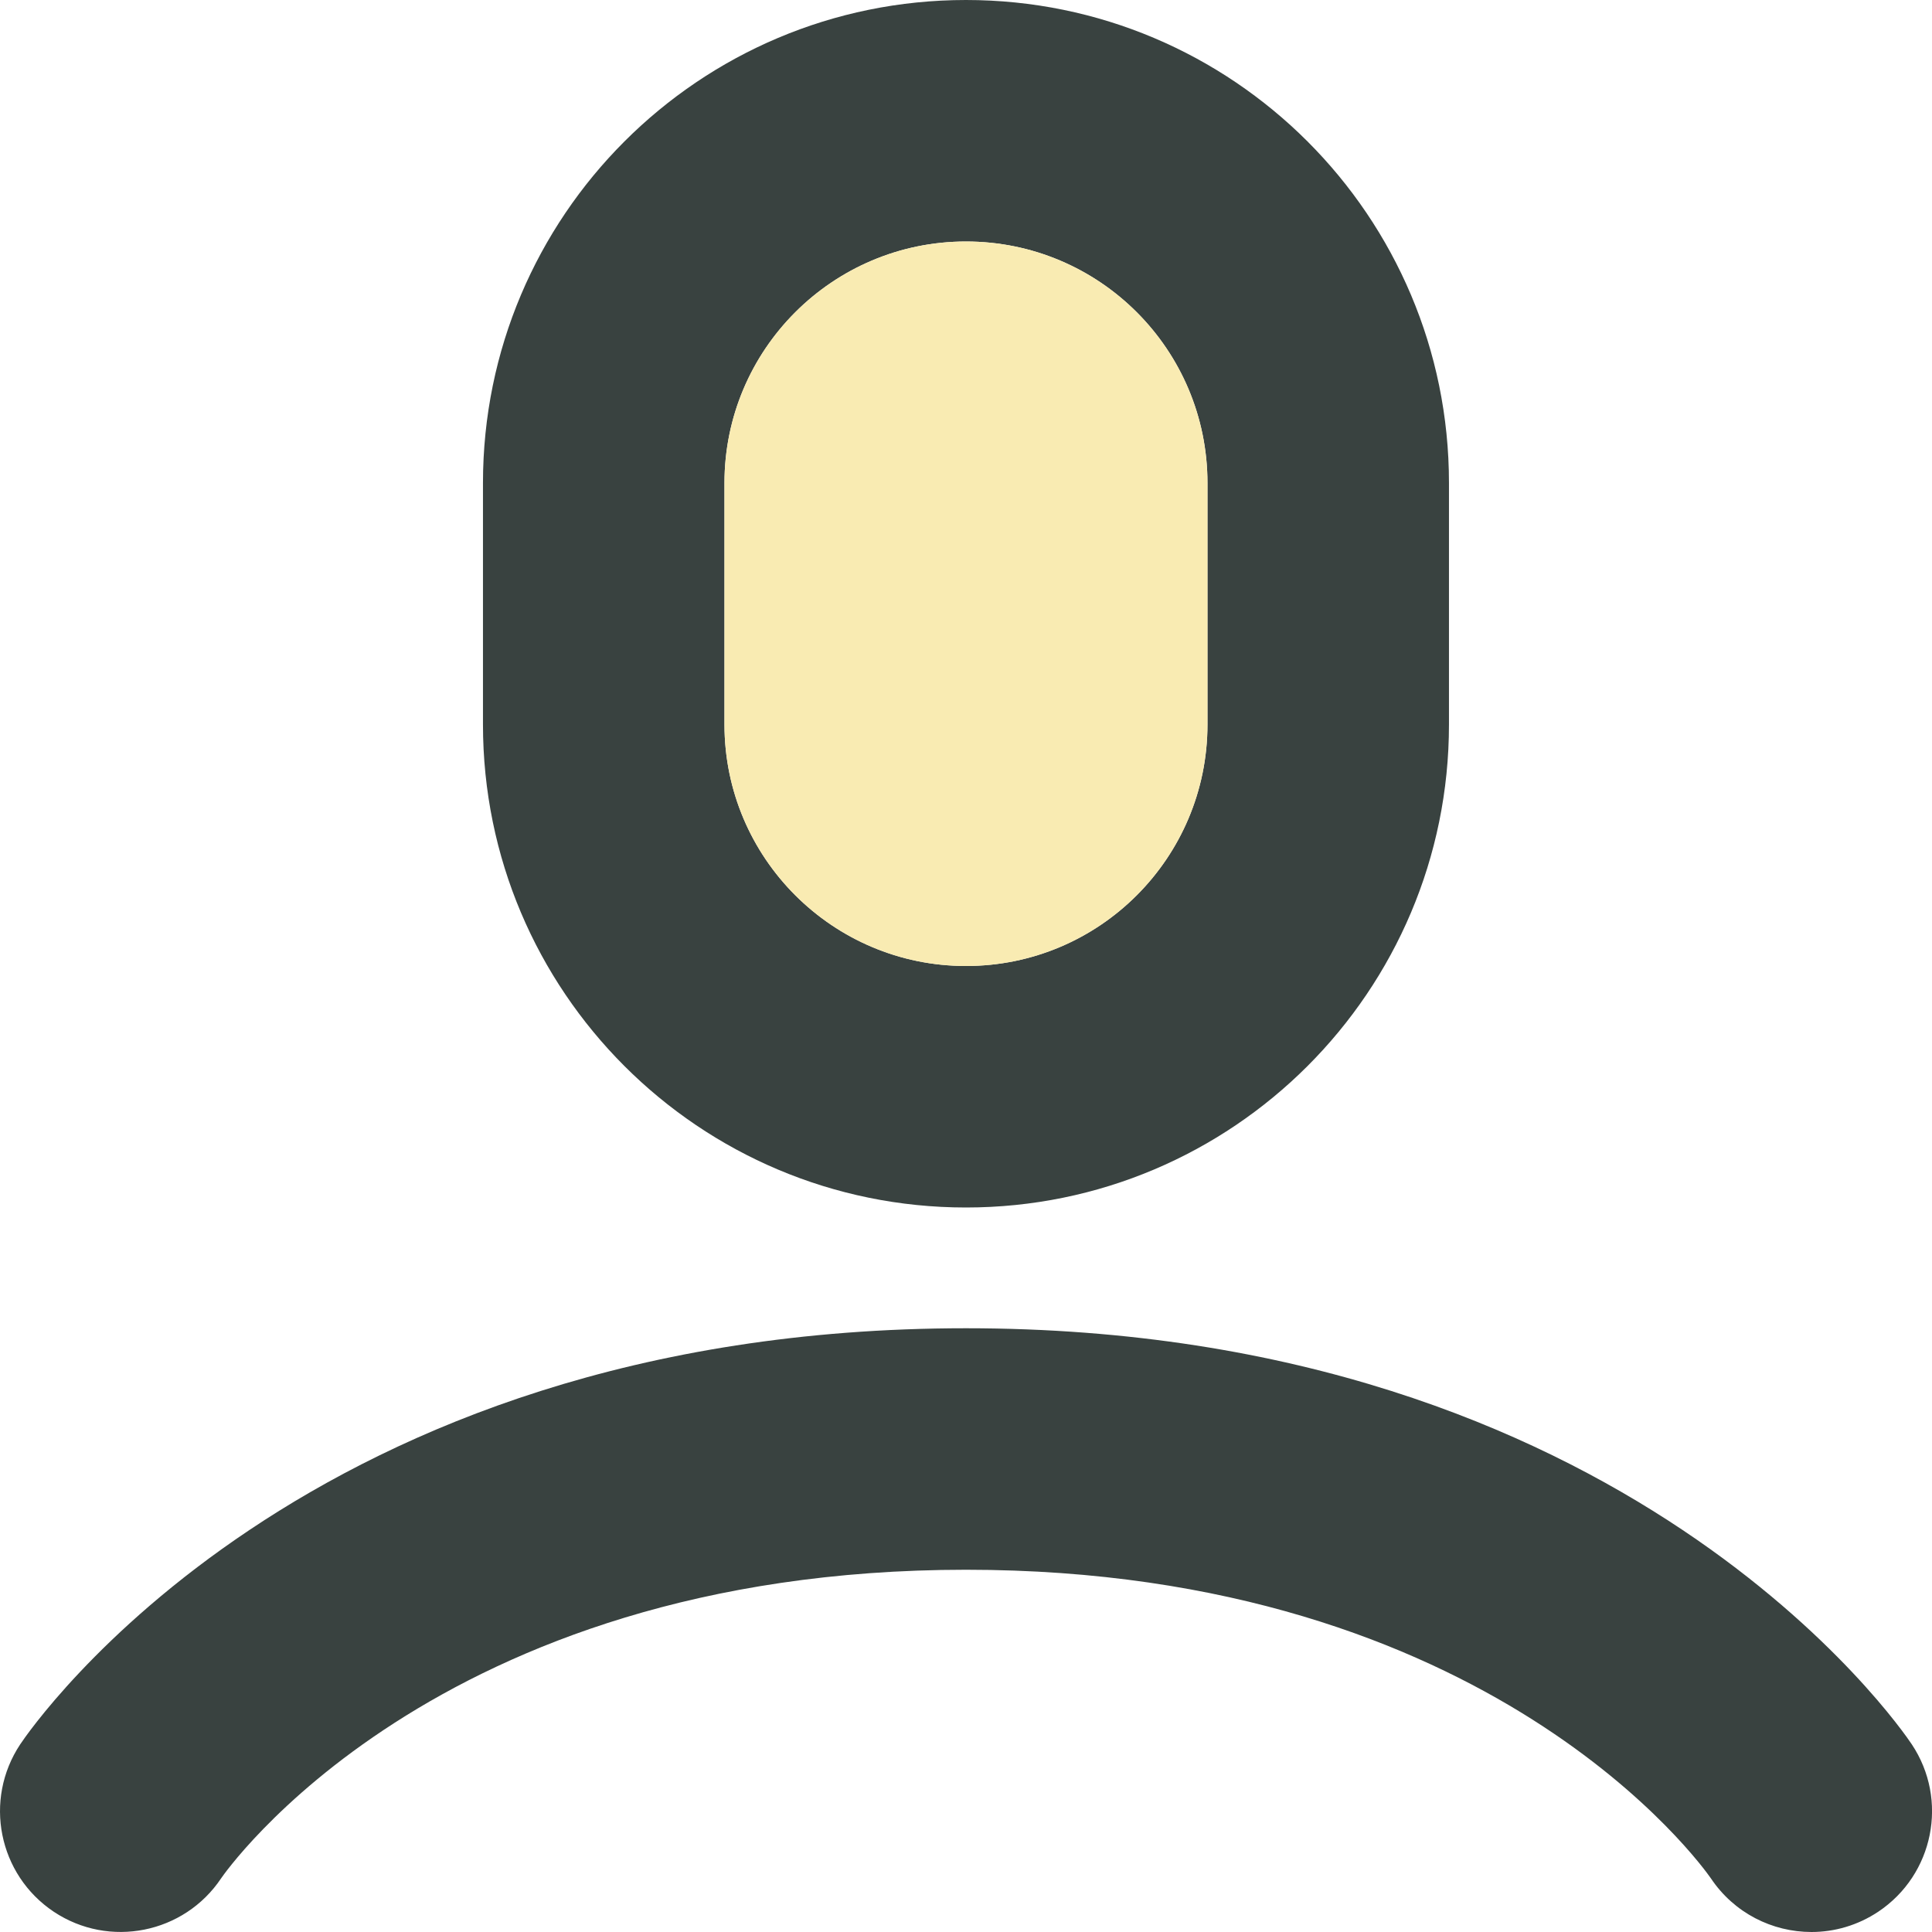
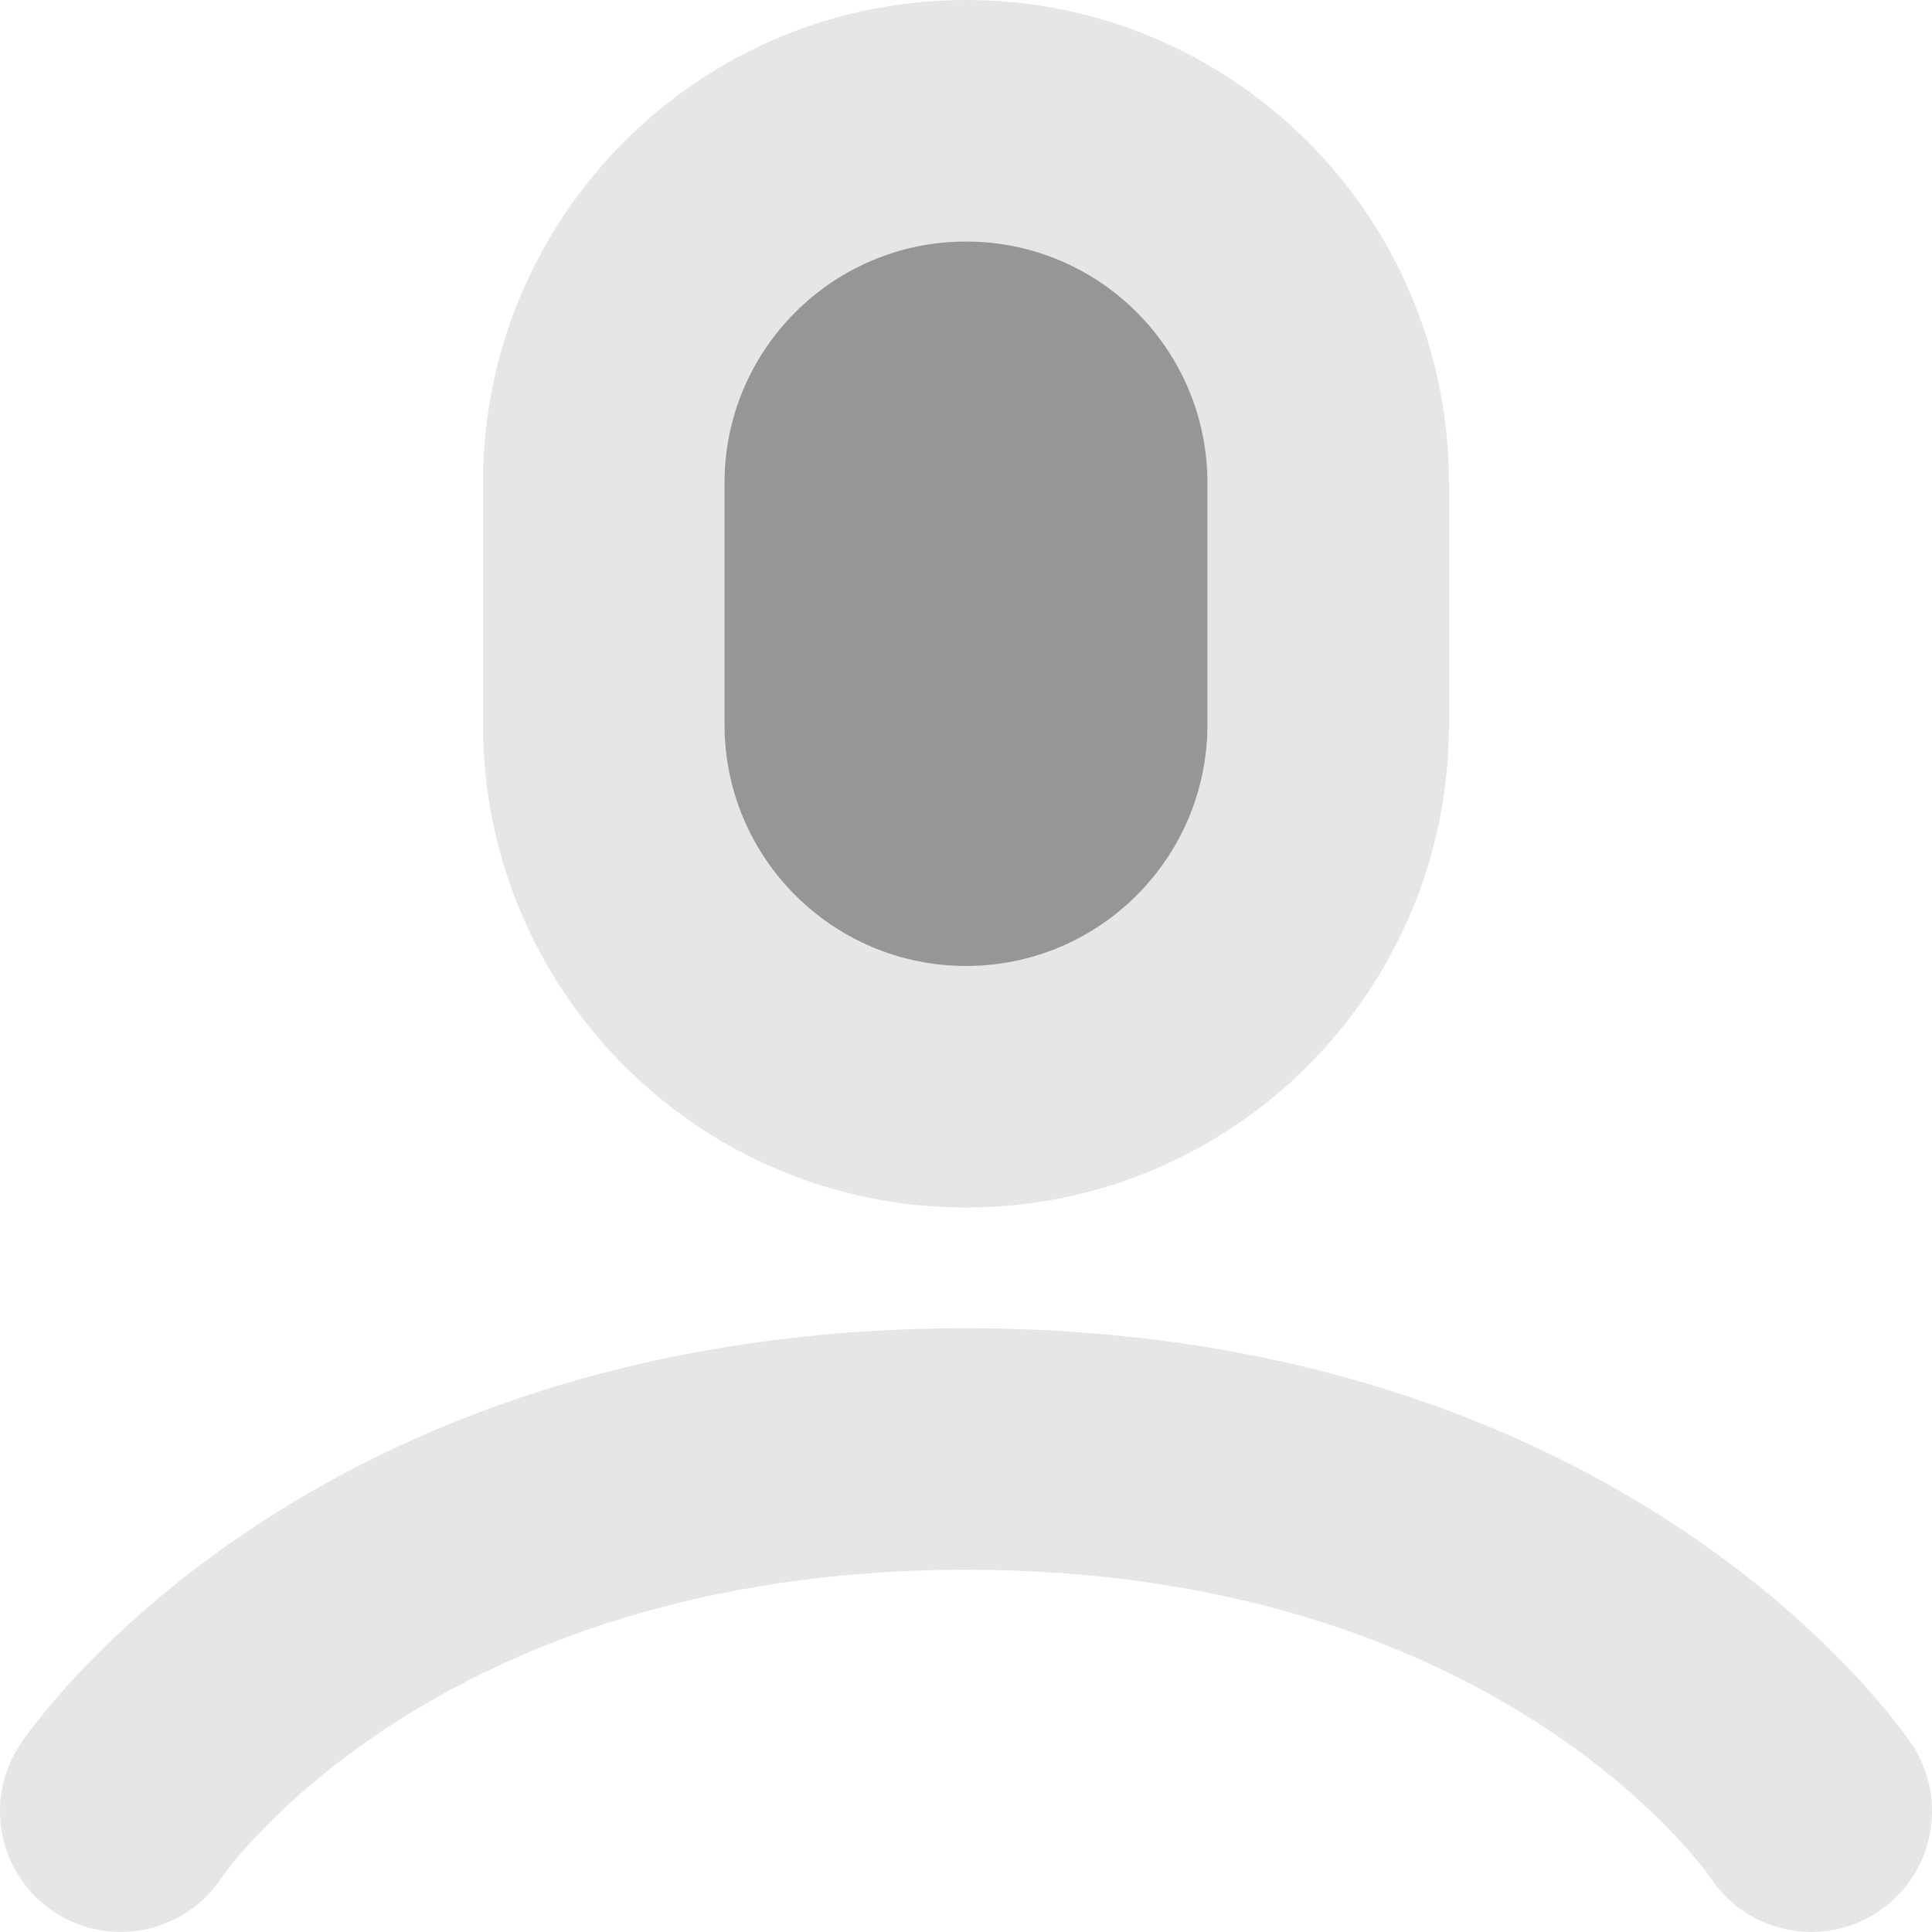
- <svg xmlns="http://www.w3.org/2000/svg" version="1.0" id="Layer_1" width="800px" height="800px" viewBox="0 0 64 64" enable-background="new 0 0 64 64" xml:space="preserve">
-   <g>
+ <svg xmlns="http://www.w3.org/2000/svg" version="1.0" id="Layer_1" width="800px" height="800px" viewBox="0 0 64 64" enable-background="new 0 0 64 64" xml:space="preserve" fill="#000000">
+   <g id="SVGRepo_bgCarrier" stroke-width="0" />
+   <g id="SVGRepo_tracerCarrier" stroke-linecap="round" stroke-linejoin="round" />
+   <g id="SVGRepo_iconCarrier">
    <g>
-       <path fill="#394240" d="M63.329,57.781C62.954,57.219,53.892,44,31.999,44C10.112,44,1.046,57.219,0.671,57.781    c-1.223,1.84-0.727,4.32,1.109,5.547c1.836,1.223,4.32,0.727,5.547-1.109C7.397,62.117,14.347,52,31.999,52    c17.416,0,24.4,9.828,24.674,10.219C57.446,63.375,58.712,64,60.009,64c0.758,0,1.531-0.219,2.211-0.672    C64.056,62.102,64.556,59.621,63.329,57.781z" />
-       <path fill="#394240" d="M31.999,40c8.836,0,16-7.16,16-16v-8c0-8.84-7.164-16-16-16s-16,7.16-16,16v8    C15.999,32.84,23.163,40,31.999,40z M23.999,16c0-4.418,3.586-8,8-8c4.422,0,8,3.582,8,8v8c0,4.418-3.578,8-8,8    c-4.414,0-8-3.582-8-8V16z" />
+       <g>
+         <path fill="#e6e6e6" d="M63.329,57.781C62.954,57.219,53.892,44,31.999,44C10.112,44,1.046,57.219,0.671,57.781 c-1.223,1.84-0.727,4.32,1.109,5.547c1.836,1.223,4.32,0.727,5.547-1.109C7.397,62.117,14.347,52,31.999,52 c17.416,0,24.4,9.828,24.674,10.219C57.446,63.375,58.712,64,60.009,64c0.758,0,1.531-0.219,2.211-0.672 C64.056,62.102,64.556,59.621,63.329,57.781z" />
+         <path fill="#e6e6e6" d="M31.999,40c8.836,0,16-7.16,16-16v-8c0-8.84-7.164-16-16-16s-16,7.16-16,16v8 C15.999,32.84,23.163,40,31.999,40z M23.999,16c0-4.418,3.586-8,8-8c4.422,0,8,3.582,8,8v8c0,4.418-3.578,8-8,8 c-4.414,0-8-3.582-8-8V16z" />
+       </g>
+       <path fill="#969696" d="M23.999,16c0-4.418,3.586-8,8-8c4.422,0,8,3.582,8,8v8c0,4.418-3.578,8-8,8c-4.414,0-8-3.582-8-8V16z" />
    </g>
-     <path fill="#F9EBB2" d="M23.999,16c0-4.418,3.586-8,8-8c4.422,0,8,3.582,8,8v8c0,4.418-3.578,8-8,8c-4.414,0-8-3.582-8-8V16z" />
  </g>
</svg>
